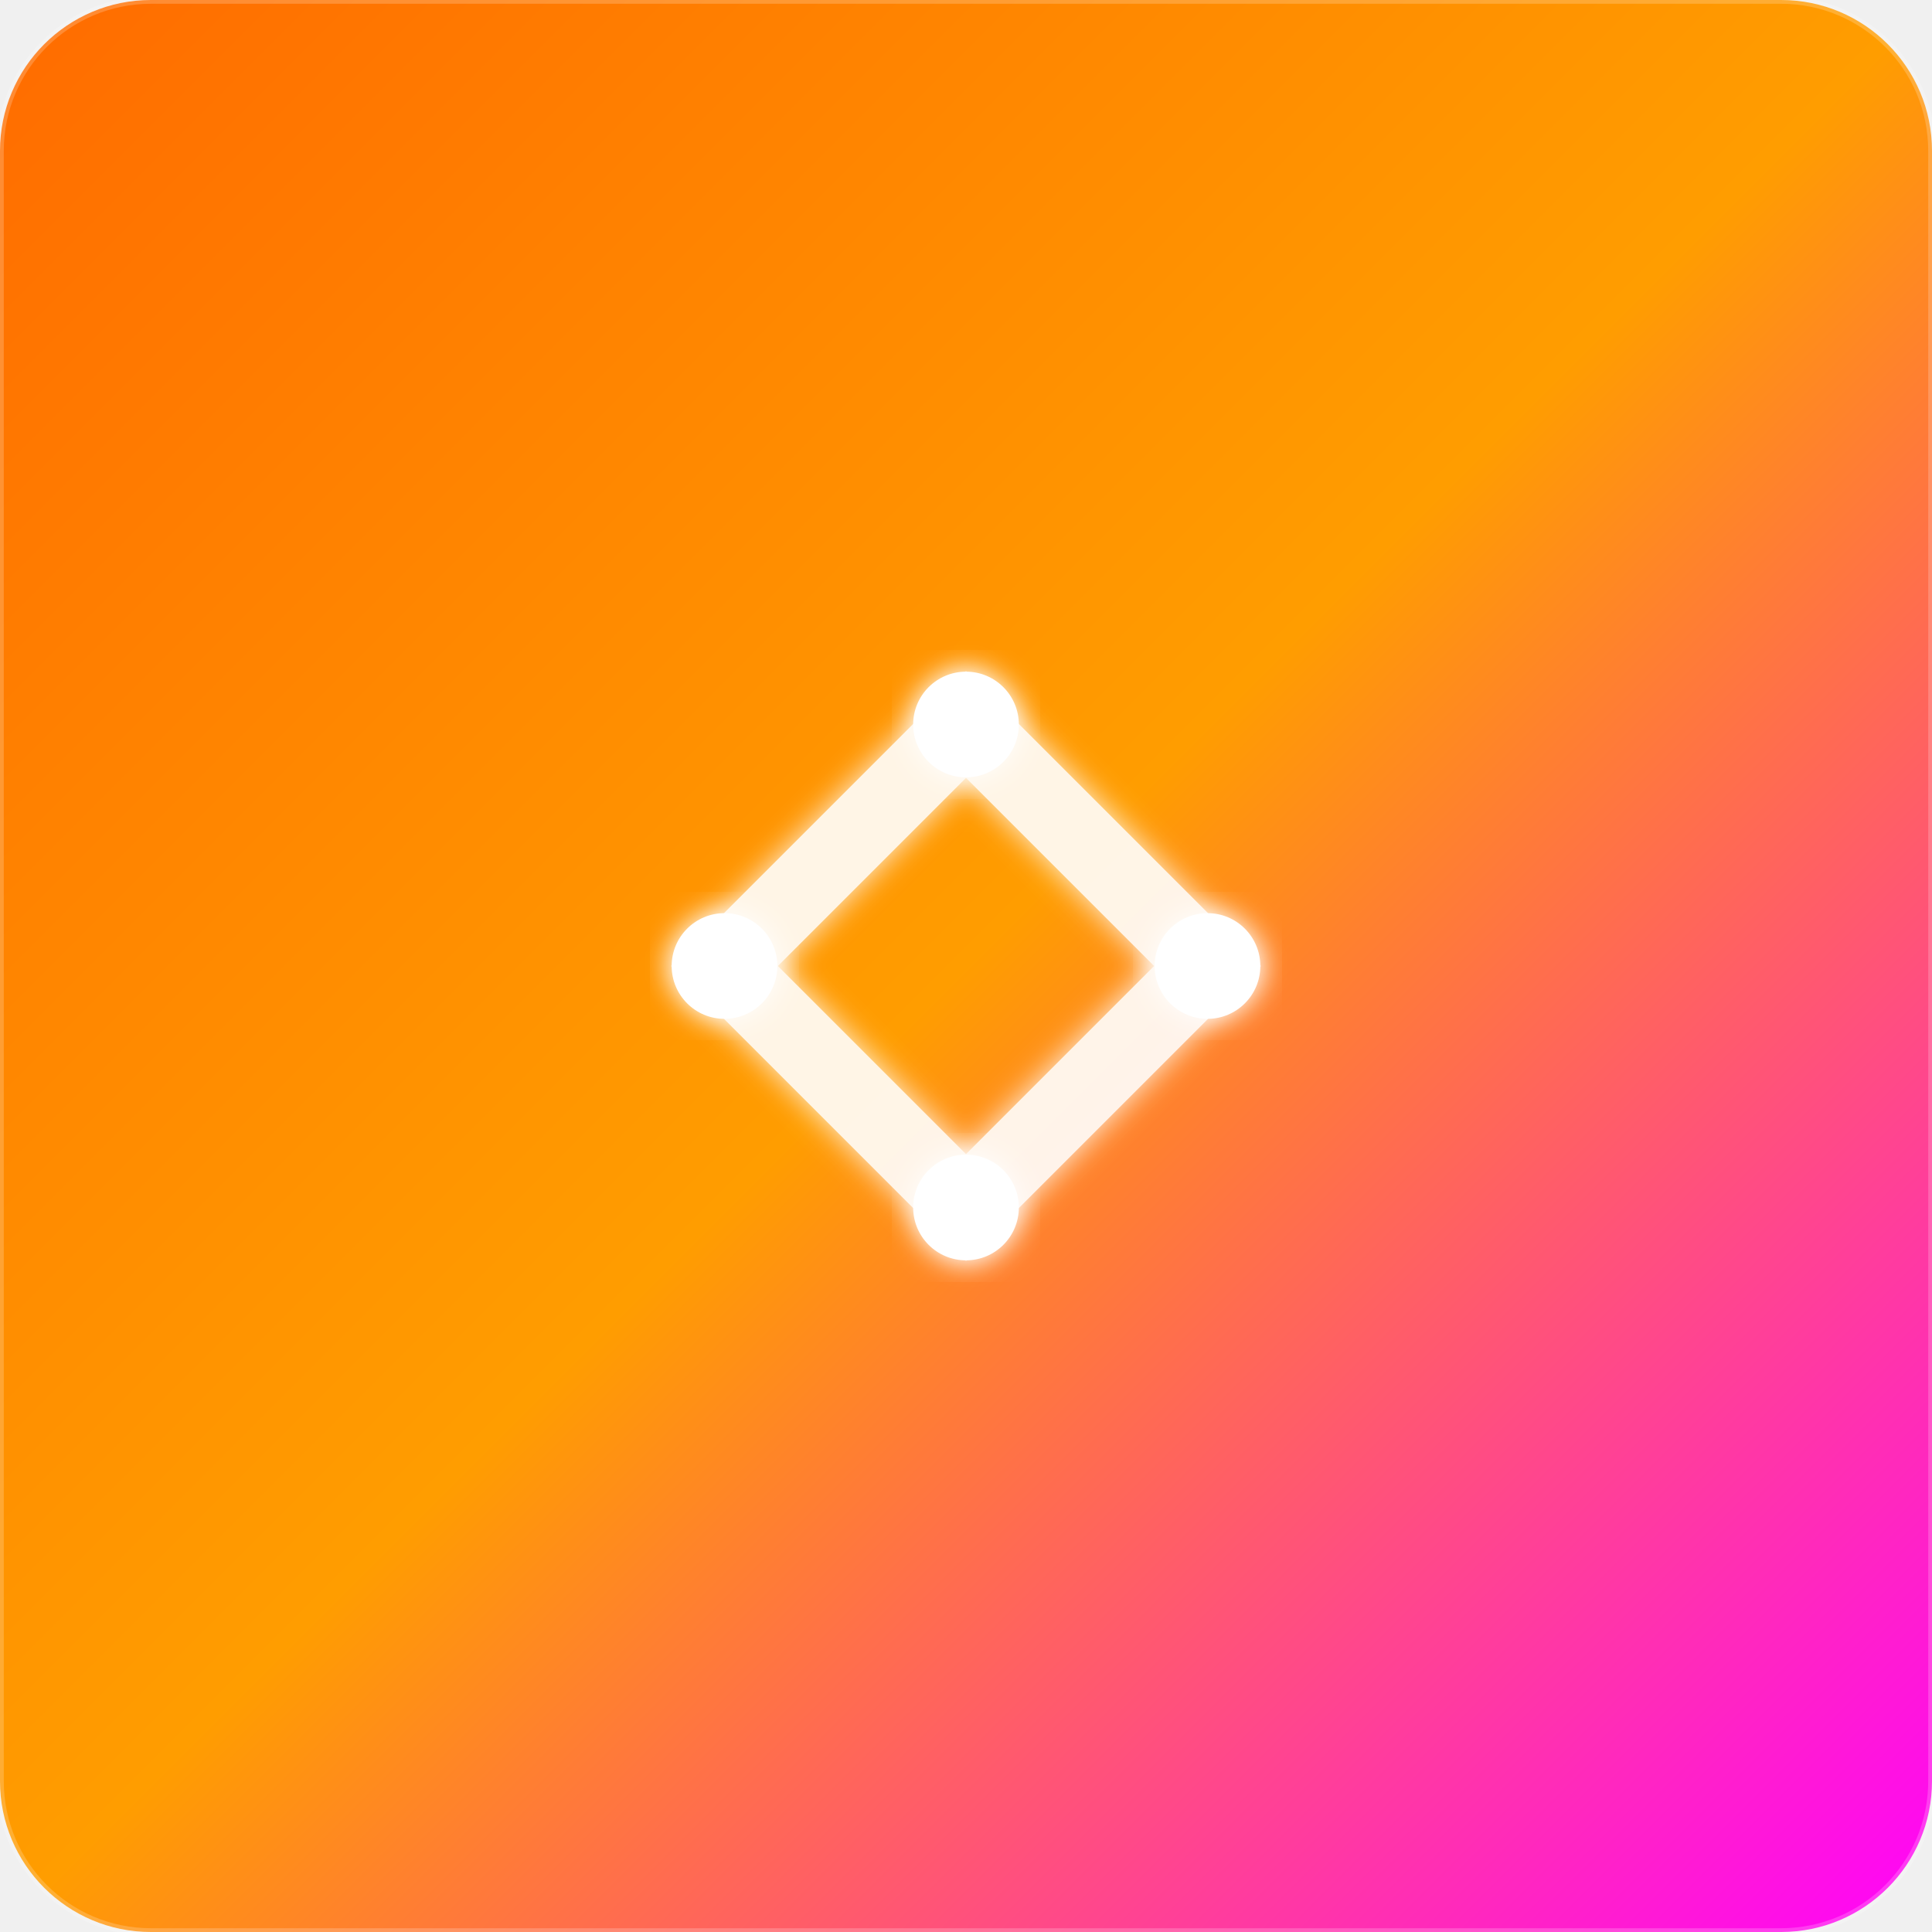
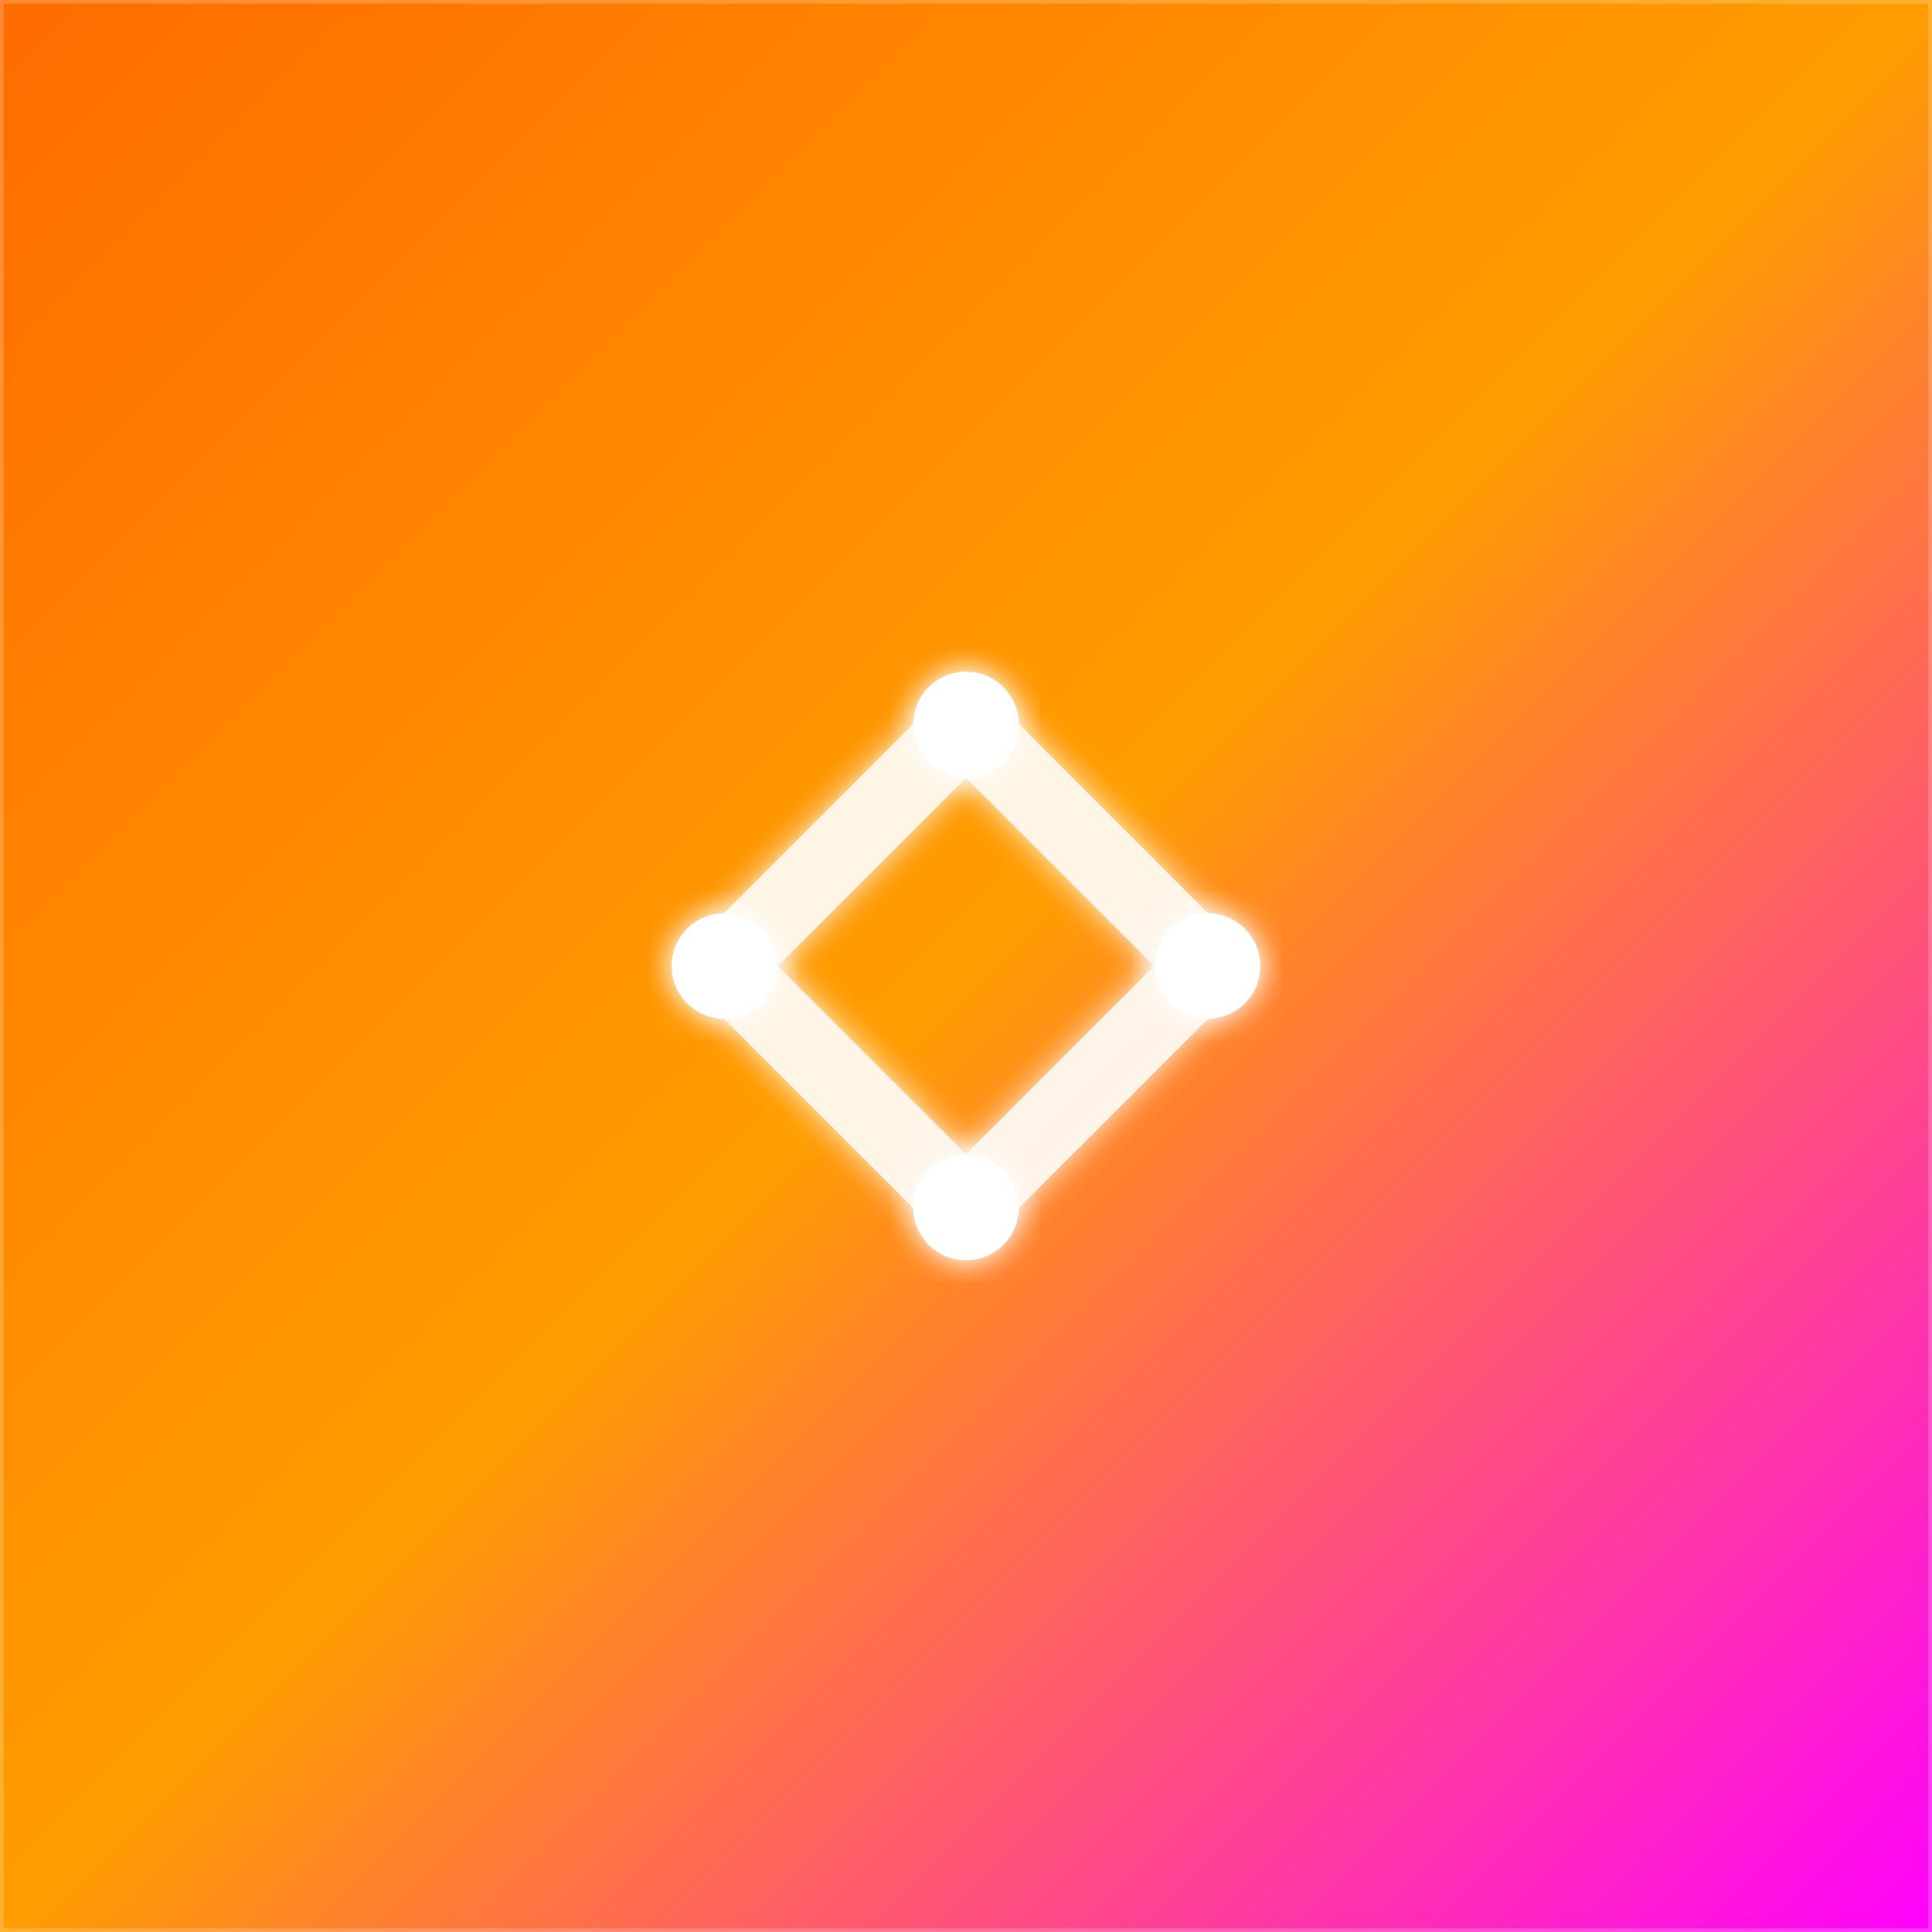
<svg xmlns="http://www.w3.org/2000/svg" width="1024" height="1024" viewBox="0 0 1024 1024" fill="none">
  <defs>
    <linearGradient id="gradient" x1="0%" y1="0%" x2="100%" y2="100%">
      <stop offset="0%" style="stop-color:#FF6B00" />
      <stop offset="50%" style="stop-color:#FF9D00" />
      <stop offset="100%" style="stop-color:#FF00FF" />
    </linearGradient>
    <filter id="glow" x="-20%" y="-20%" width="140%" height="140%">
      <feGaussianBlur stdDeviation="8" result="blur" />
      <feComposite in="SourceGraphic" in2="blur" operator="over" />
    </filter>
  </defs>
-   <rect x="0" y="0" width="1024" height="1024" rx="80" fill="url(#gradient)" />
+   <rect x="0" y="0" width="1024" height="1024" fill="url(#gradient)" />
  <path d="M512 384 L384 512 L512 640 L640 512 Z" stroke="white" stroke-width="40" stroke-linecap="round" fill="none" filter="url(#glow)" opacity="0.9" />
  <circle cx="384" cy="512" r="28" fill="white" filter="url(#glow)" />
  <circle cx="512" cy="384" r="28" fill="white" filter="url(#glow)" />
  <circle cx="640" cy="512" r="28" fill="white" filter="url(#glow)" />
  <circle cx="512" cy="640" r="28" fill="white" filter="url(#glow)" />
-   <rect x="0" y="0" width="1024" height="1024" rx="80" stroke="white" stroke-width="4" fill="none" opacity="0.2" />
+   <rect x="0" y="0" width="1024" height="1024" stroke="white" stroke-width="4" fill="none" opacity="0.2" />
</svg>
